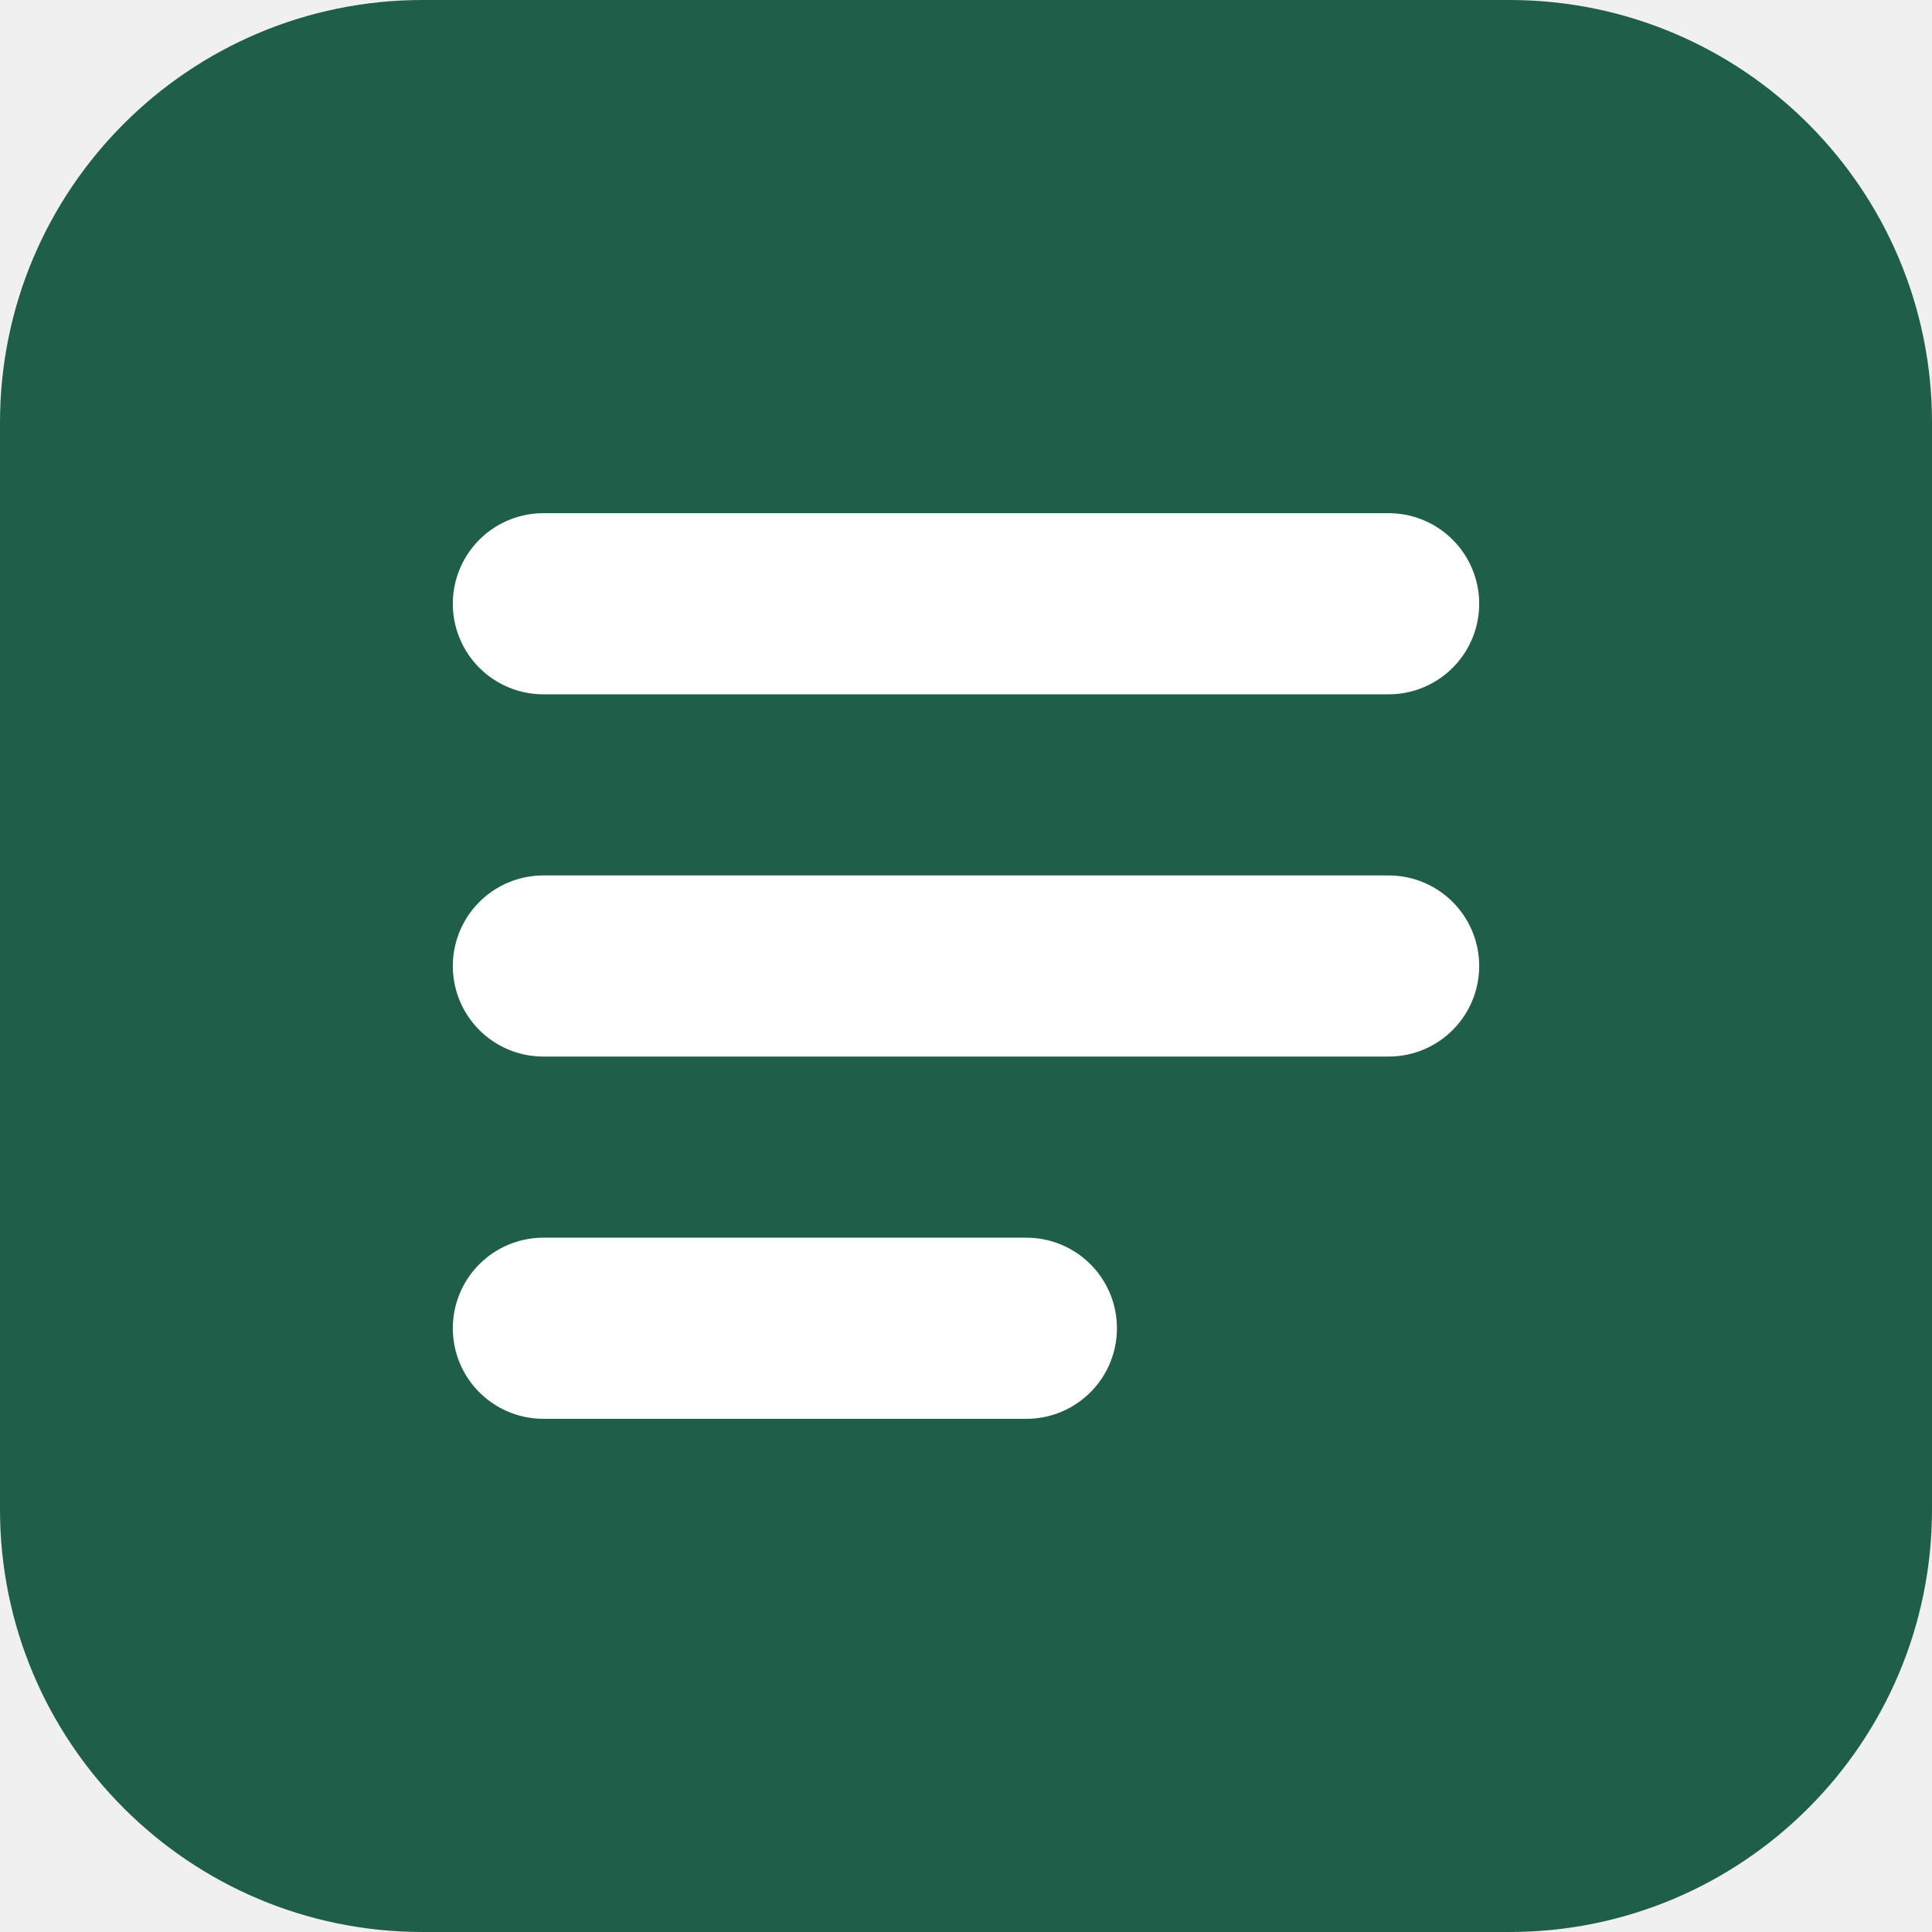
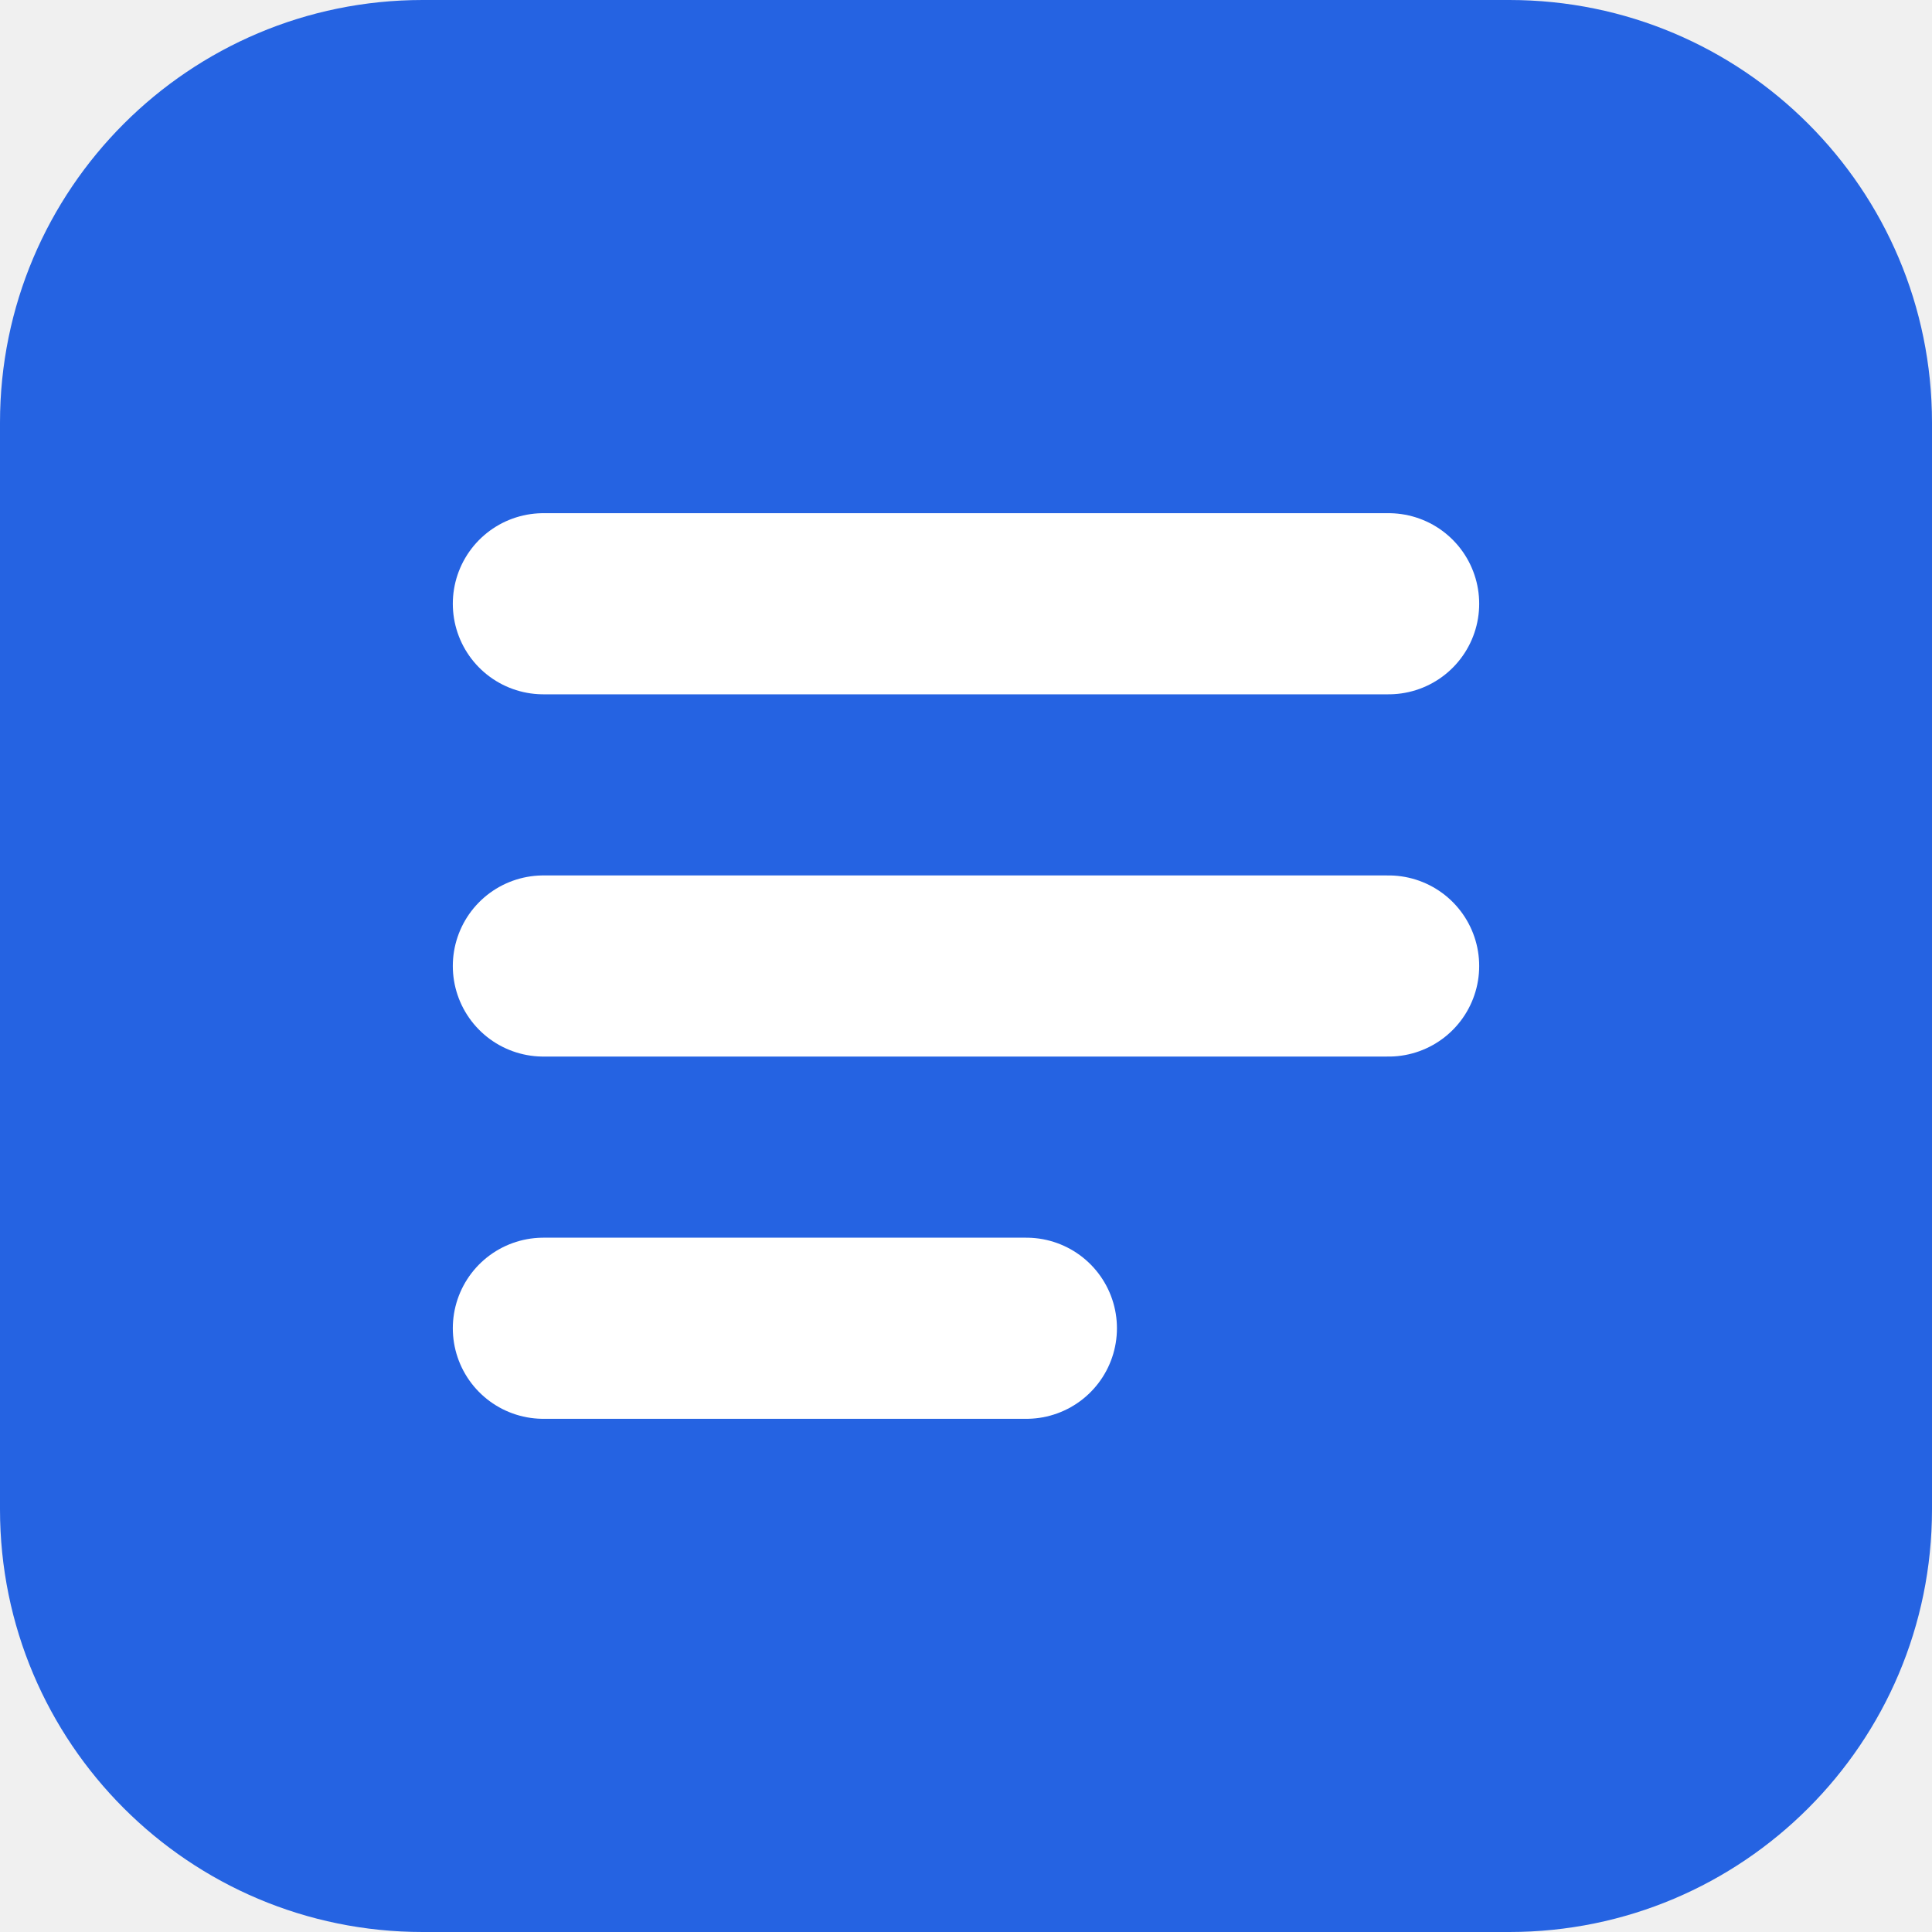
<svg xmlns="http://www.w3.org/2000/svg" viewBox="0 0 64 64">
-   <rect width="64" height="64" rx="14" fill="#1f5f4a" />
+   <rect width="64" height="64" rx="14" fill="#2563e2" />
  <path d="M18 20h28M18 32h28M18 44h16" stroke="#fff" stroke-width="6" stroke-linecap="round" />
</svg>
